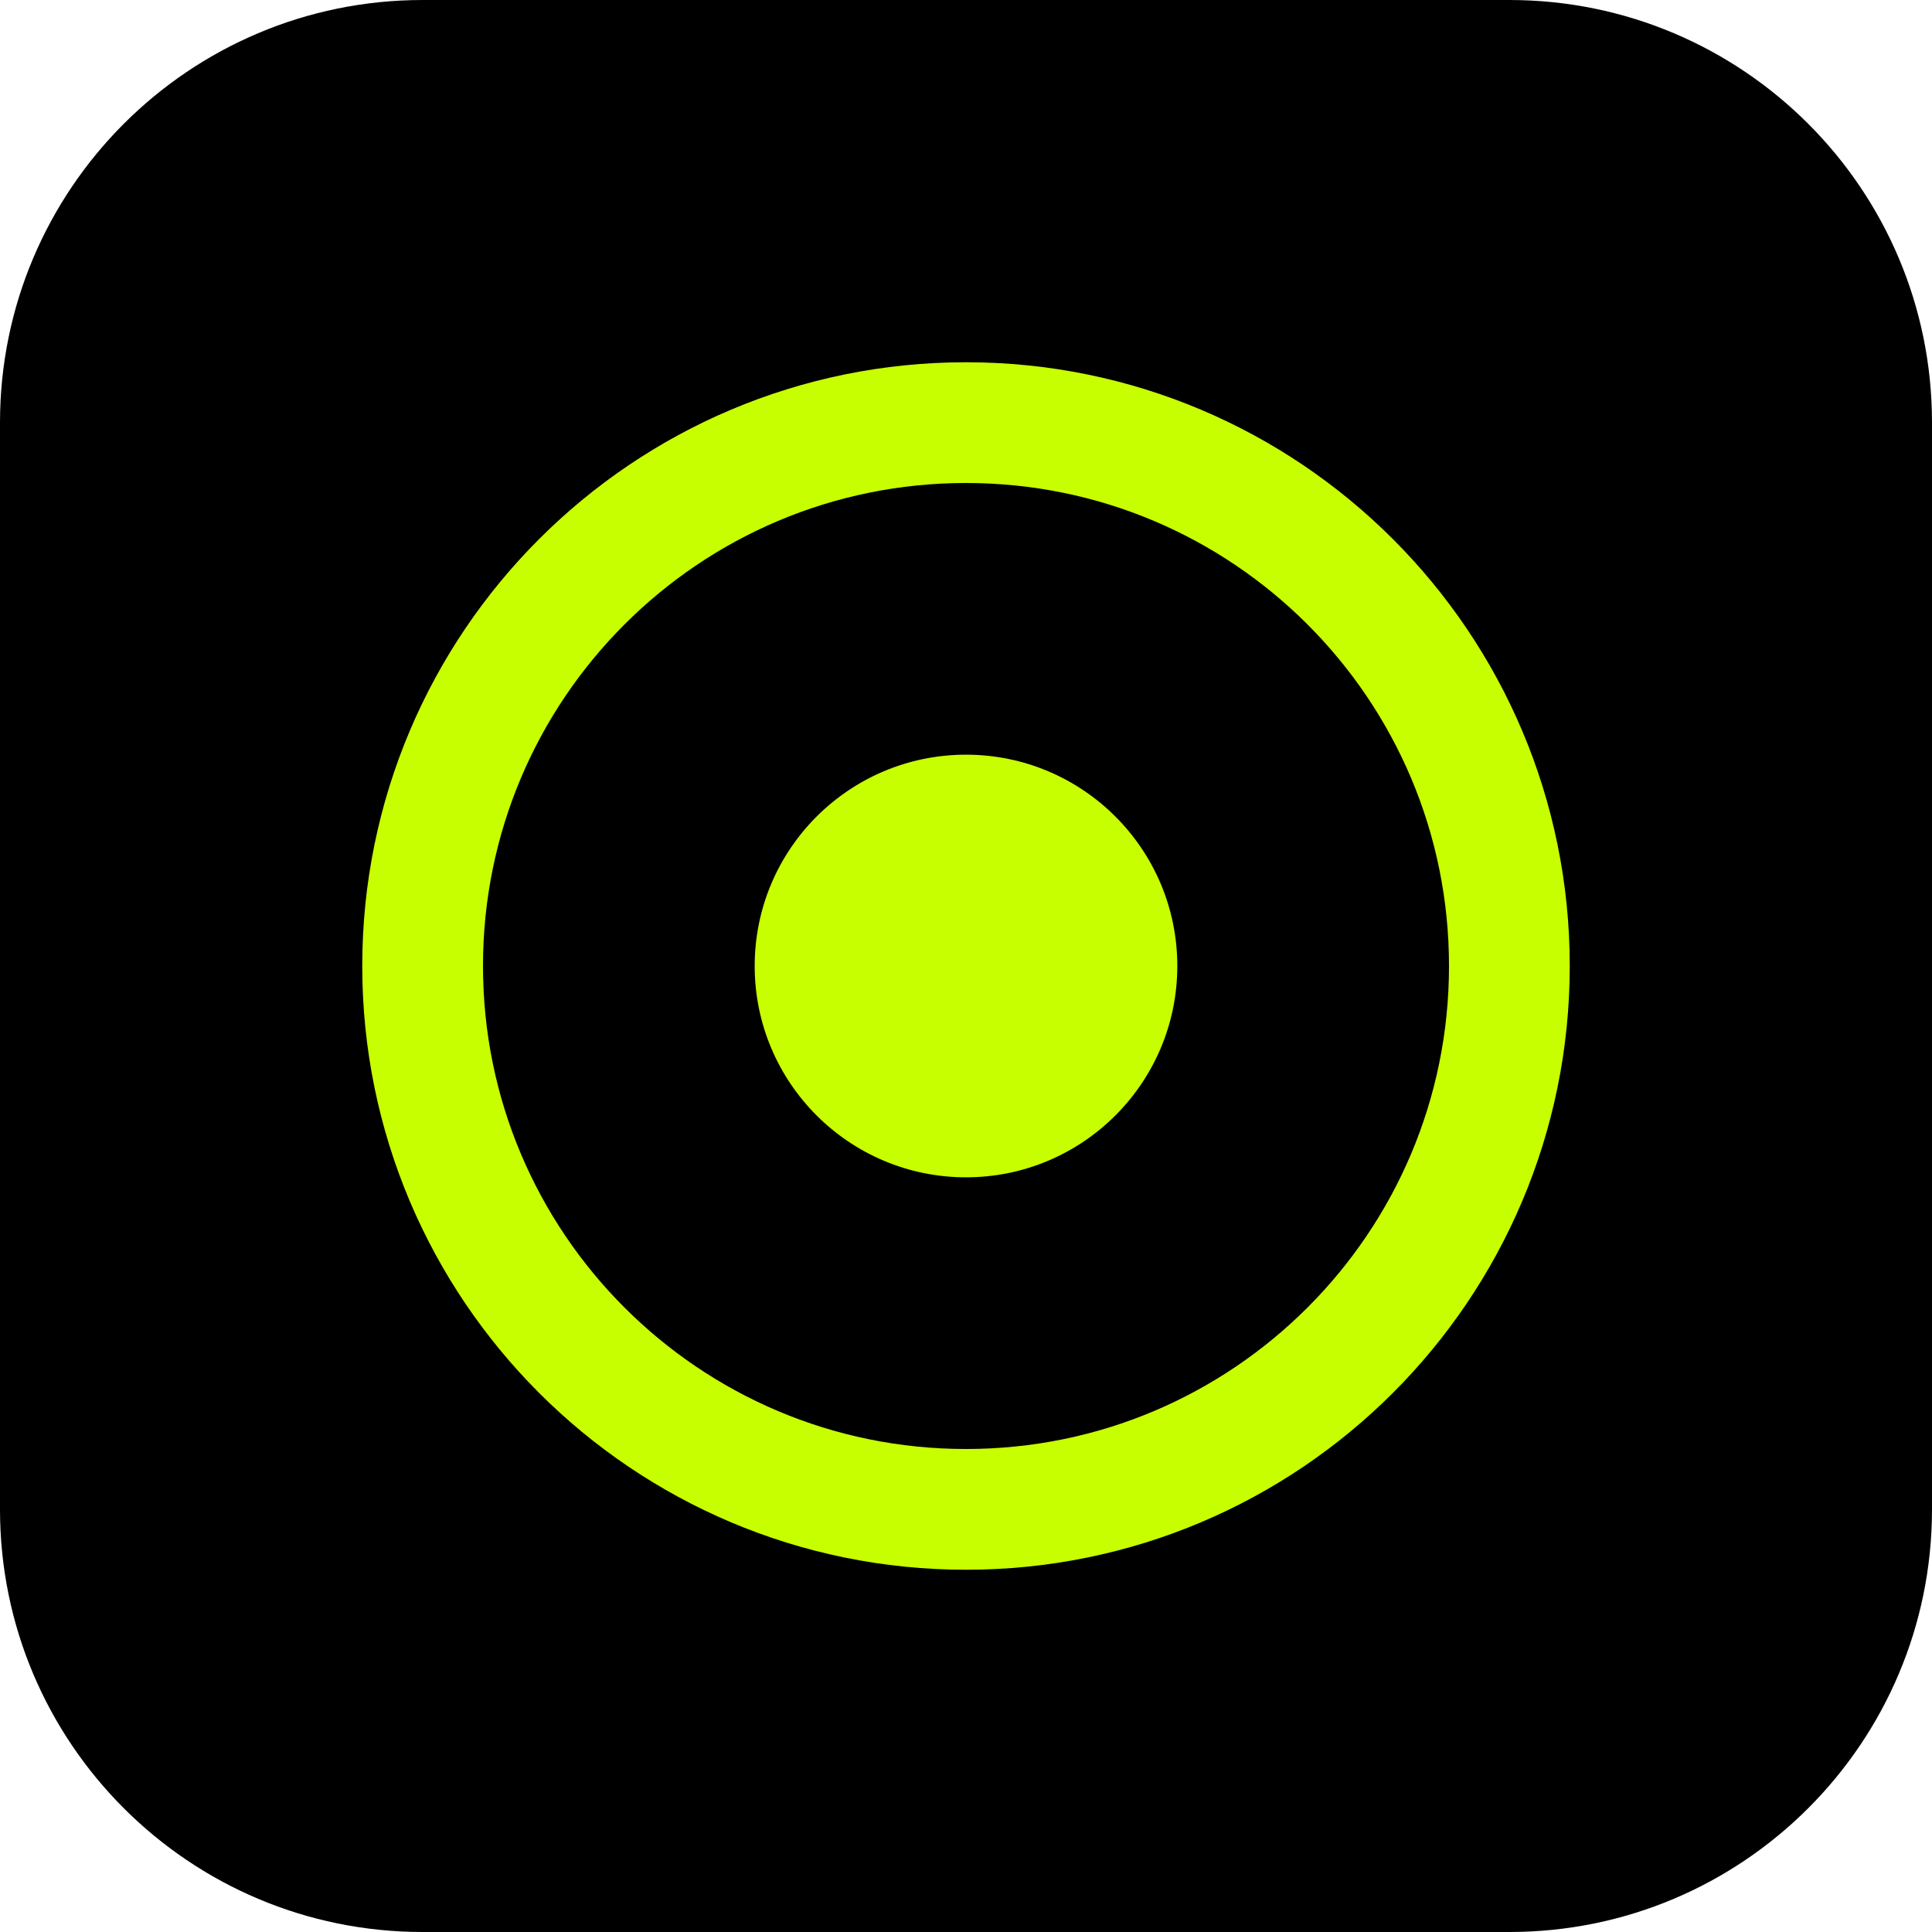
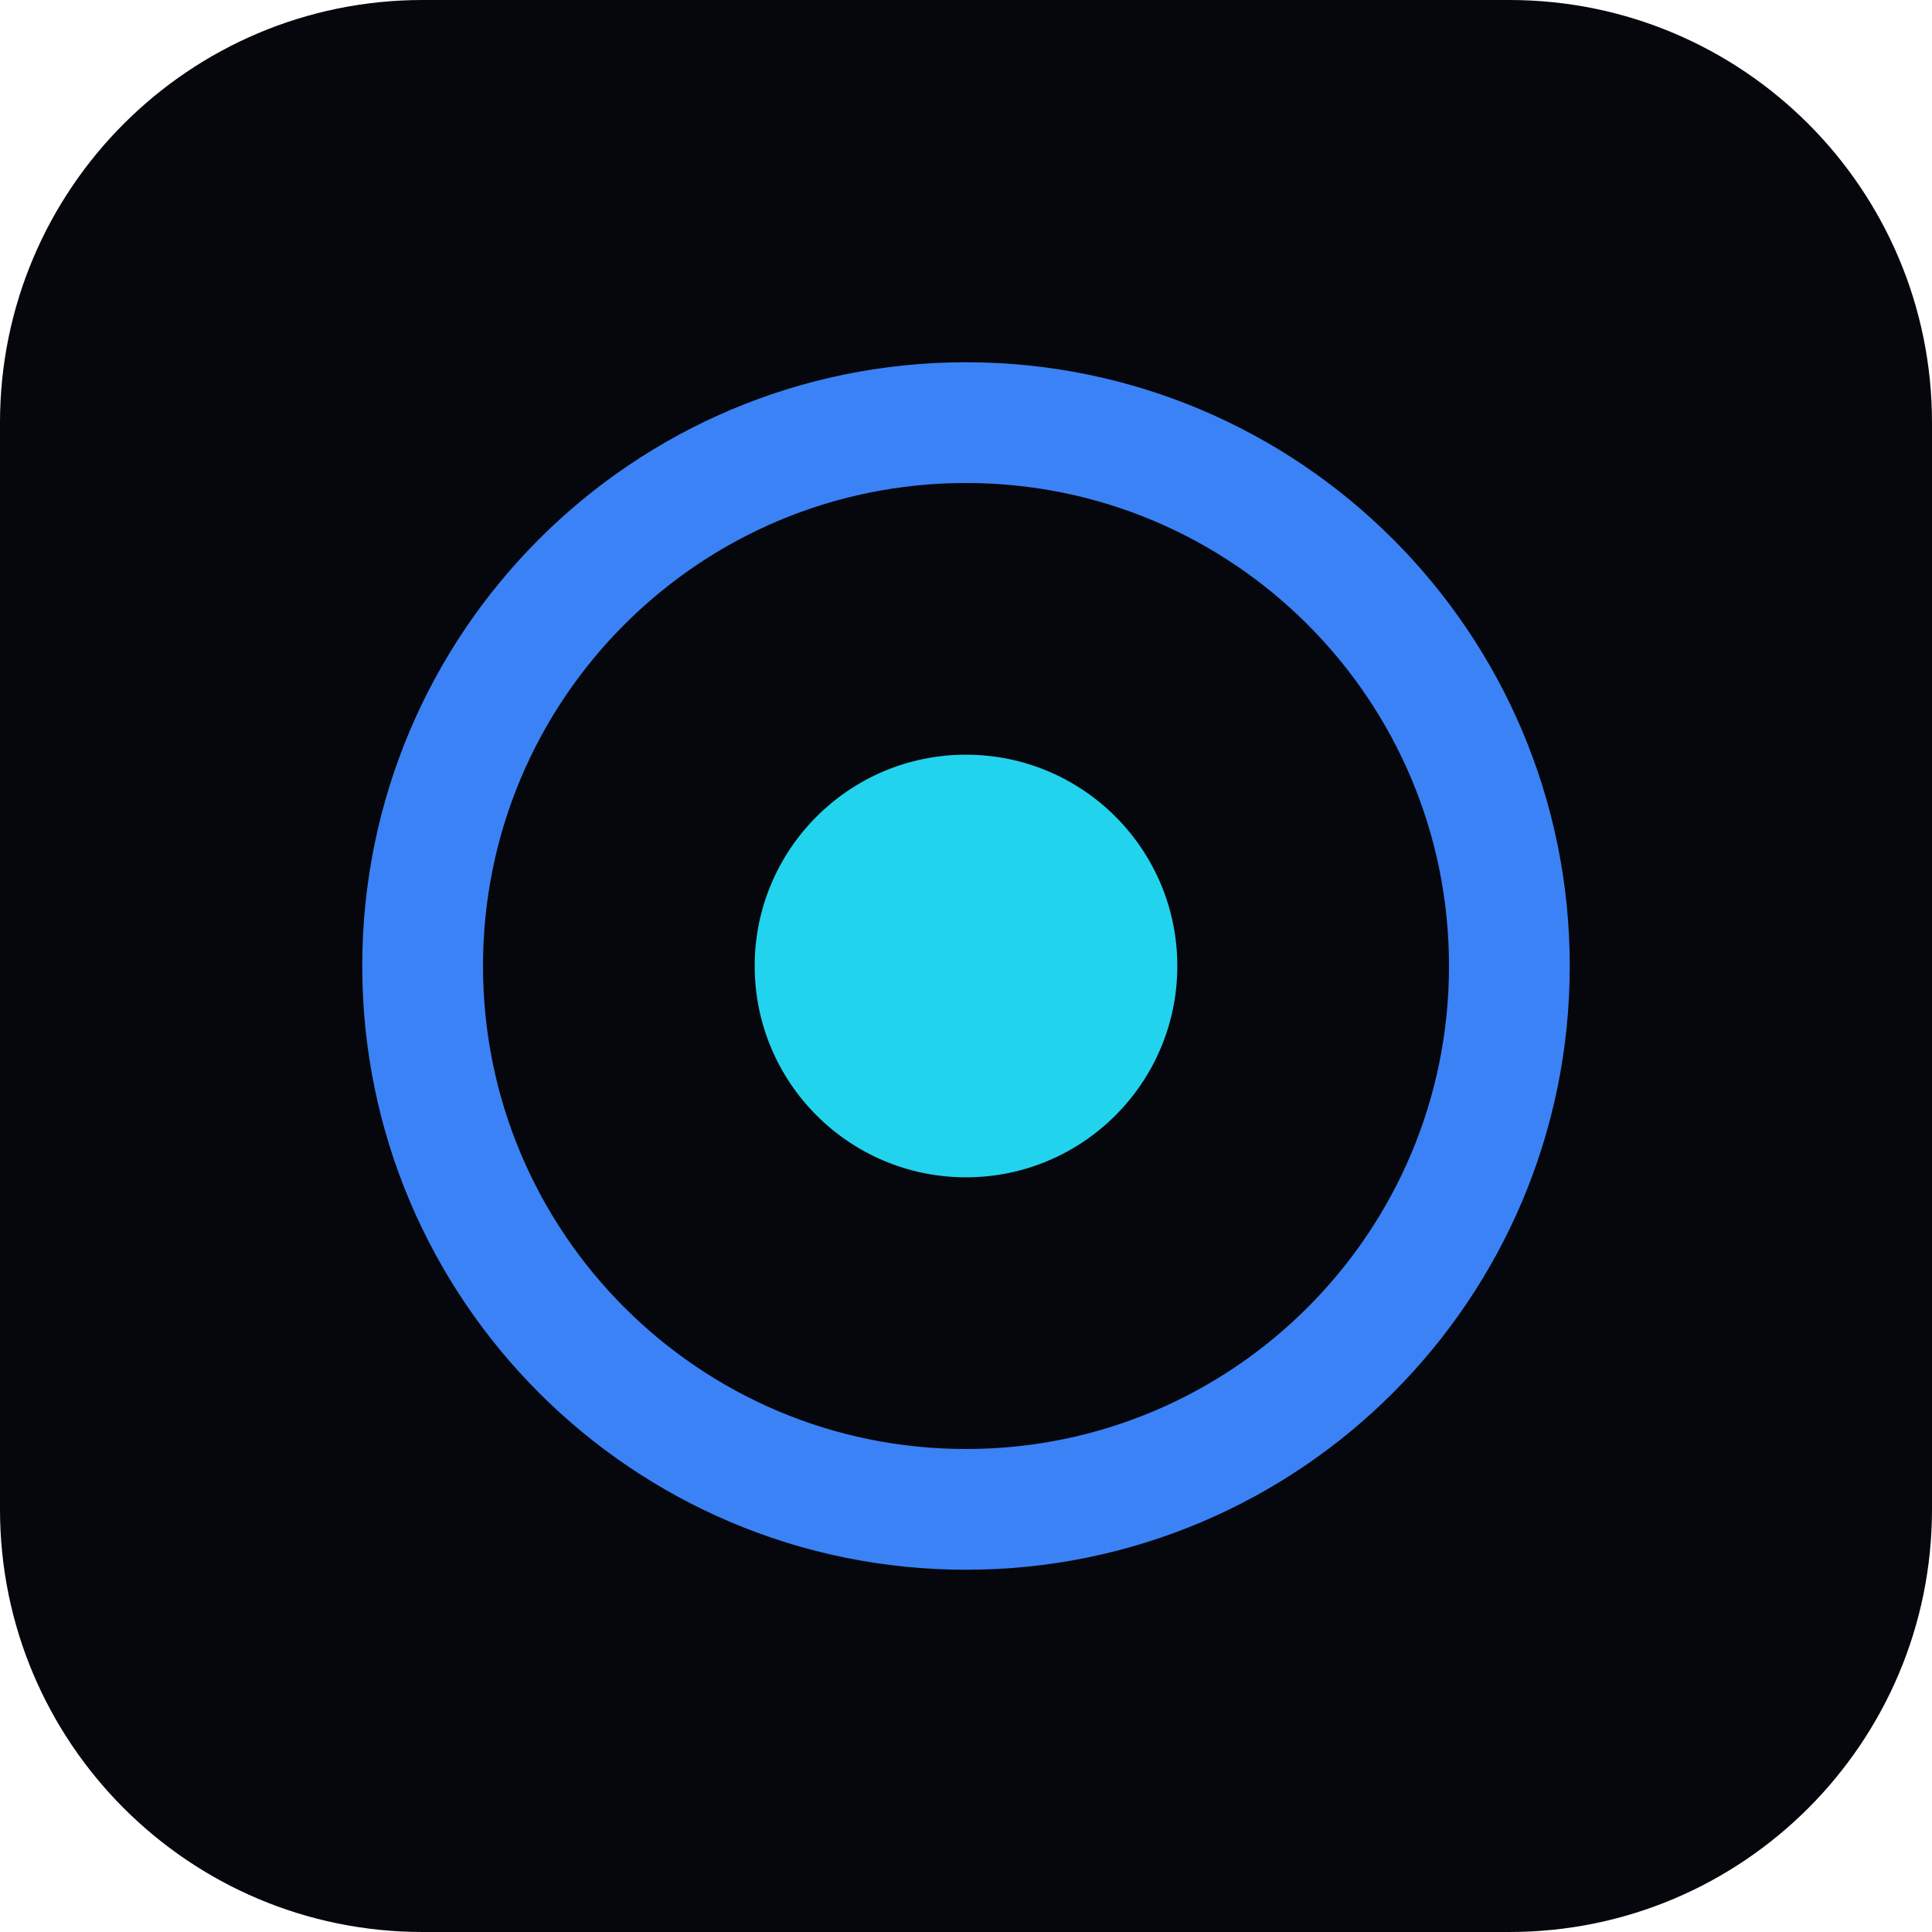
<svg xmlns="http://www.w3.org/2000/svg" viewBox="0 0 64 64" fill="none">
-   <rect width="64" height="64" rx="14" fill="#000" />
-   <circle cx="32" cy="32" r="18" stroke="#C8FF00" stroke-width="4" />
-   <circle cx="32" cy="32" r="7" fill="#C8FF00" />
+   <rect width="64" height="64" rx="14" fill="#05070d" />
+   <circle cx="32" cy="32" r="18" stroke="#3B82F6" stroke-width="4" />
+   <circle cx="32" cy="32" r="7" fill="#22D3EE" />
</svg>
